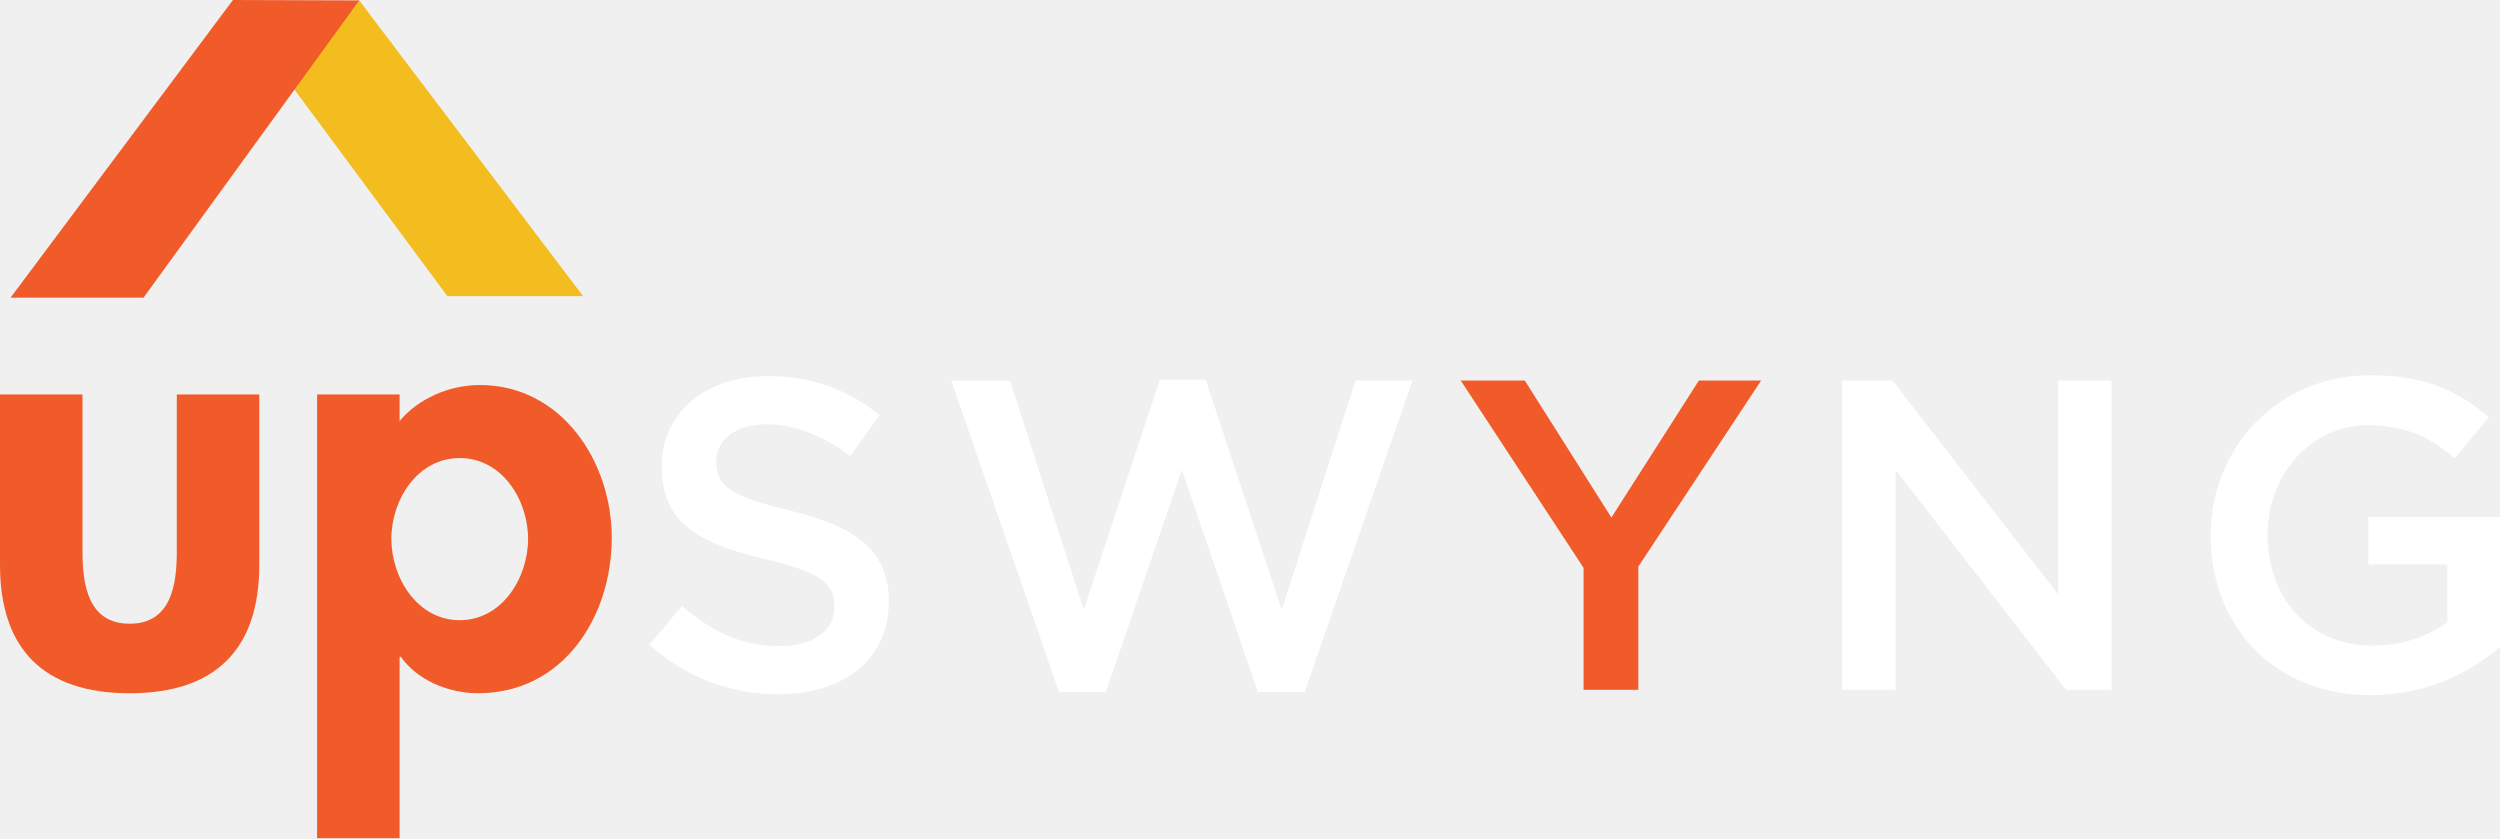
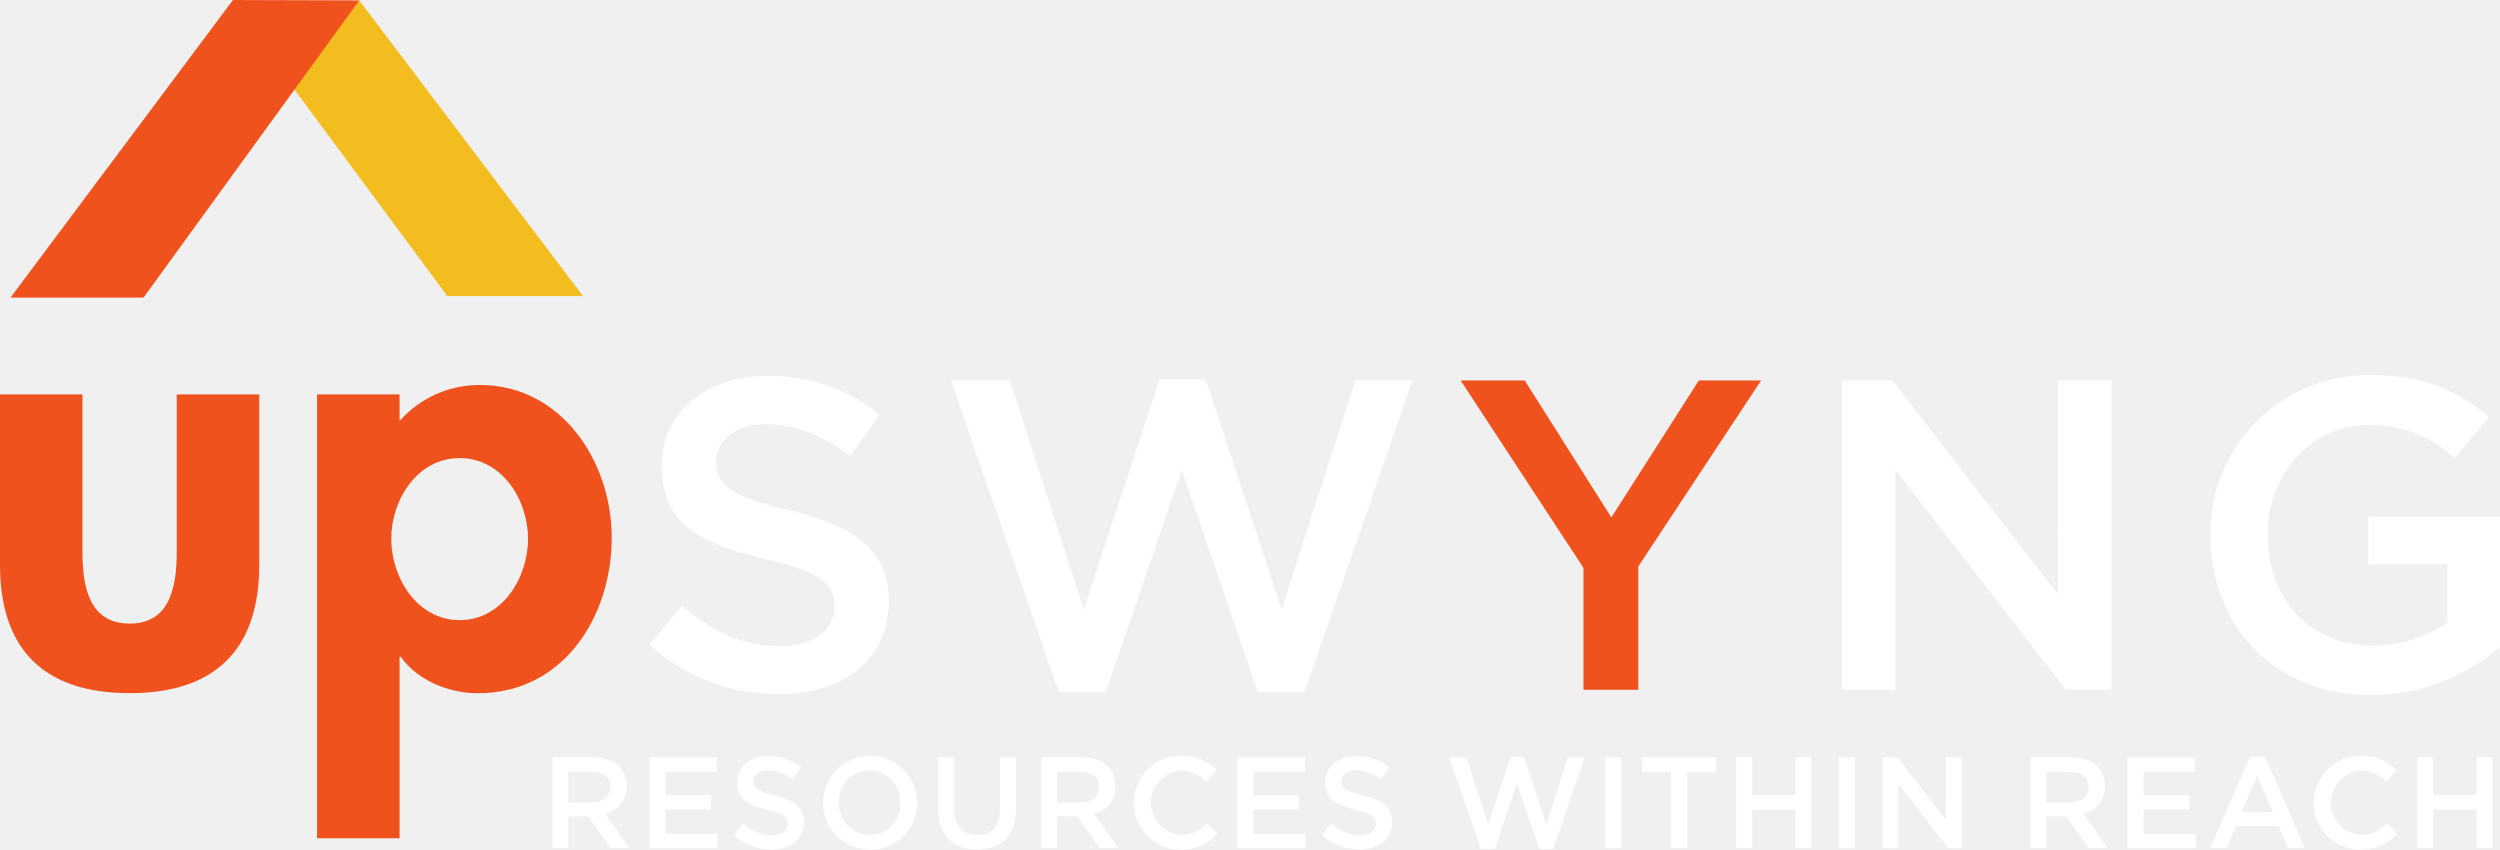
- <svg xmlns="http://www.w3.org/2000/svg" version="1.1" id="Layer_1" x="0px" y="0px" width="125.142px" height="41.959px" viewBox="10.907 11 125.142 41.959" enable-background="new 10.907 11 125.142 41.959" xml:space="preserve">
-   <path fill="#FFFFFF" d="M50.424,36.551c3.273,0.797,4.976,1.969,4.976,4.556c0,2.92-2.278,4.644-5.529,4.644  c-2.367,0-4.6-0.818-6.458-2.476l1.637-1.946c1.481,1.283,2.963,2.012,4.887,2.012c1.681,0,2.743-0.774,2.743-1.969  c0-1.128-0.62-1.724-3.495-2.388c-3.295-0.796-5.153-1.769-5.153-4.644c0-2.698,2.211-4.512,5.286-4.512  c2.256,0,4.047,0.686,5.617,1.946l-1.46,2.058c-1.393-1.04-2.786-1.593-4.201-1.593c-1.593,0-2.521,0.818-2.521,1.858  C46.753,35.312,47.461,35.843,50.424,36.551" />
-   <polygon fill="#FFFFFF" points="68.962,30.005 71.261,30.005 75.066,41.526 78.76,30.048 81.611,30.048 76.215,45.64 73.872,45.64   70.067,34.516 66.264,45.64 63.919,45.64 58.523,30.048 61.465,30.048 65.158,41.526 " />
-   <polygon fill="#F15B2A" points="92.917,45.53 90.176,45.53 90.176,39.426 84.027,30.049 87.234,30.049 91.568,36.905 95.947,30.049   99.064,30.049 92.917,39.36 " />
-   <polygon fill="#FFFFFF" points="113.932,30.049 116.605,30.049 116.605,45.53 114.328,45.53 105.792,34.517 105.792,45.53   103.115,45.53 103.115,30.049 105.637,30.049 113.932,40.753 " />
-   <path fill="#FFFFFF" d="M129.592,45.795c-4.844,0-8.027-3.45-8.027-7.983c0-4.358,3.316-8.029,7.983-8.029  c2.698,0,4.356,0.752,5.949,2.101l-1.726,2.057c-1.193-1.017-2.367-1.658-4.336-1.658c-2.853,0-5.02,2.476-5.02,5.484  c0,3.207,2.102,5.551,5.264,5.551c1.459,0,2.786-0.464,3.737-1.172v-2.897h-3.959v-2.367h6.591v6.502  C134.523,44.69,132.335,45.795,129.592,45.795" />
-   <path fill="#F15B2A" d="M15.036,30.745v7.847c0,1.652,0.267,3.629,2.361,3.629c2.095,0,2.36-1.977,2.36-3.629v-7.847h4.13v8.526  c0,4.219-2.183,6.431-6.49,6.431c-4.308,0-6.49-2.212-6.49-6.431v-8.526H15.036z" />
-   <path fill="#F15B2A" d="M30.91,32.072c0.944-1.121,2.479-1.799,4.013-1.799c4.1,0,6.607,3.835,6.607,7.64  c0,3.954-2.418,7.788-6.696,7.788c-1.475,0-3.039-0.648-3.865-1.828H30.91v9.086h-4.13V30.745h4.13V32.072z M37.341,37.972  c0-1.947-1.298-4.042-3.422-4.042s-3.422,2.095-3.422,4.042c0,1.948,1.298,4.072,3.422,4.072  C36.042,42.044,37.341,39.92,37.341,37.972" />
-   <polygon fill="#F3BD20" points="28.889,11.021 40.092,25.822 33.299,25.822 23.486,12.567 " />
-   <path fill="#F15B2A" d="M22.568,11L11.436,25.899h6.656l10.797-14.878C28.889,11.021,22.444,11,22.568,11" />
+ <svg xmlns="http://www.w3.org/2000/svg" viewBox="0 0 318.4 108.22">
+   <path transform="translate(-4.76991 -3.98222)" fill="#fff" d="M105.31,68.982c8.33,2.03,12.66,5.01,12.66,11.59,0,7.43-5.8,11.82-14.07,11.82a24.268,24.268,0,0,1-16.43-6.3l4.17-4.95c3.77,3.26,7.54,5.12,12.43,5.12,4.28,0,6.98-1.97,6.98-5.01,0-2.87-1.58-4.39-8.89-6.08-8.38-2.02-13.11-4.5-13.11-11.82,0-6.86,5.63-11.48,13.45-11.48a21.8,21.8,0,0,1,14.29,4.95l-3.71,5.23c-3.54-2.65-7.09-4.05-10.69-4.05-4.05,0-6.41,2.08-6.41,4.73C95.97,65.832,97.77,67.182,105.31,68.982Z" />
+   <path d="M152.47,52.332h5.85l9.68,29.31,9.39-29.2h7.26l-13.73,39.67h-5.96l-9.68-28.3-9.68,28.3h-5.97l-13.73-39.67h7.49l9.4,29.2Z" transform="translate(-4.76991 -3.98222)" fill="#fff" />
+   <path d="M213.42,91.832h-6.98v-15.53l-15.64-23.86h8.16l11.03,17.44,11.14-17.44h7.93l-15.64,23.69Z" transform="translate(-4.76991 -3.98222)" fill="#f0521d" />
+   <path d="M266.88,52.442h6.81v39.39h-5.8l-21.72-28.02v28.02h-6.81v-39.39h6.41l21.1,27.23.01-27.23Z" transform="translate(-4.76991 -3.98222)" fill="#fff" />
+   <path d="M306.73,92.502c-12.32,0-20.42-8.78-20.42-20.31a20.079,20.079,0,0,1,20.31-20.43c6.86,0,11.09,1.91,15.14,5.35l-4.39,5.23a15.426,15.426,0,0,0-11.03-4.22c-7.26,0-12.77,6.3-12.77,13.95,0,8.16,5.35,14.12,13.39,14.12a16.094,16.094,0,0,0,9.51-2.98v-7.37h-10.07v-6.02h16.77v16.54A25.101,25.101,0,0,1,306.73,92.502Z" transform="translate(-4.76991 -3.98222)" fill="#fff" />
+   <g>
+     <path d="M15.27,54.212v19.96c0,4.2.68,9.23,6.01,9.23s6-5.03,6-9.23v-19.96h10.51v21.69c0,10.73-5.55,16.36-16.51,16.36s-16.51-5.63-16.51-16.36v-21.69Z" transform="translate(-4.76991 -3.98222)" fill="#f0521d" />
+     <path d="M55.66,57.592a13.586,13.586,0,0,1,10.21-4.58c10.43,0,16.81,9.76,16.81,19.44,0,10.06-6.15,19.82-17.04,19.82-3.75,0-7.73-1.65-9.83-4.65h-.15v23.12h-10.51v-56.53h10.51Zm16.36,15.01c0-4.95-3.3-10.28-8.71-10.28-5.4,0-8.71,5.33-8.71,10.28,0,4.96,3.3,10.36,8.71,10.36S72.02,77.562,72.02,72.602Z" transform="translate(-4.76991 -3.98222)" fill="#f0521d" />
+   </g>
+   <polygon fill="#f3bd20" points="45.75 0.05 74.25 37.71 56.97 37.71 32 3.98 45.75 0.05" />
+   <path d="M34.44,3.982l-28.33,37.9h16.94l27.47-37.85S34.12,3.982,34.44,3.982Z" transform="translate(-4.76991 -3.98222)" fill="#f0521d" />
+   <g>
+     <path d="M82.54,112.002l-2.84-4.04h-2.55v4.04h-2.03v-11.58h5.16c2.66,0,4.3,1.4,4.3,3.67a3.457,3.457,0,0,1-2.76,3.52l3.13,4.38-2.41.01Zm-2.43-9.72h-2.96v3.89h2.98c1.45,0,2.38-.76,2.38-1.95C82.51,102.942,81.61,102.282,80.11,102.282Z" transform="translate(-4.76991 -3.98222)" fill="#fff" />
+     <path d="M96.07,102.252h-6.55v3.01h5.8v1.82h-5.8v3.11h6.63v1.82h-8.67v-11.58h8.58v1.82h.01Z" transform="translate(-4.76991 -3.98222)" fill="#fff" />
+     <path d="M103.44,105.292c2.45.59,3.72,1.47,3.72,3.41,0,2.18-1.7,3.47-4.13,3.47a7.133,7.133,0,0,1-4.83-1.85l1.22-1.46a5.341,5.341,0,0,0,3.65,1.51c1.26,0,2.05-.58,2.05-1.47,0-.84-.46-1.29-2.61-1.79-2.46-.6-3.85-1.32-3.85-3.47,0-2.02,1.65-3.37,3.95-3.37a6.365,6.365,0,0,1,4.2,1.46l-1.09,1.54a5.226,5.226,0,0,0-3.14-1.19c-1.19,0-1.88.61-1.88,1.39C100.7,104.362,101.23,104.762,103.44,105.292Z" transform="translate(-4.76991 -3.98222)" fill="#fff" />
+     <path d="M115.5,112.202a5.985,5.985,0,1,1,6.07-6A5.883,5.883,0,0,1,115.5,112.202Zm0-10.1a3.915,3.915,0,0,0-3.9,4.1,3.973,3.973,0,0,0,3.94,4.13,3.915,3.915,0,0,0,3.9-4.1A3.973,3.973,0,0,0,115.5,102.102Z" transform="translate(-4.76991 -3.98222)" fill="#fff" />
+     <path d="M134.17,106.992c0,3.46-1.95,5.19-4.98,5.19-3.01,0-4.93-1.74-4.93-5.09v-6.66h2.03v6.58c0,2.15,1.11,3.31,2.93,3.31,1.8,0,2.91-1.09,2.91-3.23v-6.66h2.03l.01,6.56Z" transform="translate(-4.76991 -3.98222)" fill="#fff" />
+     <path d="M144.8,112.002l-2.84-4.04h-2.55v4.04h-2.03v-11.58h5.16c2.66,0,4.3,1.4,4.3,3.67a3.457,3.457,0,0,1-2.76,3.52l3.13,4.38-2.41.01Zm-2.43-9.72h-2.96v3.89h2.98c1.45,0,2.38-.76,2.38-1.95C144.77,102.942,143.88,102.282,142.37,102.282Z" transform="translate(-4.76991 -3.98222)" fill="#fff" />
+     <path d="M155.12,112.202a5.985,5.985,0,0,1,.08-11.97,6.033,6.033,0,0,1,4.53,1.8l-1.31,1.51a4.615,4.615,0,0,0-3.24-1.44,4.126,4.126,0,0,0,0,8.23,4.52,4.52,0,0,0,3.32-1.51l1.31,1.32A5.908,5.908,0,0,1,155.12,112.202Z" transform="translate(-4.76991 -3.98222)" fill="#fff" />
+     <path d="M170.95,102.252h-6.55v3.01h5.8v1.82h-5.8v3.11h6.63v1.82h-8.67v-11.58h8.59Z" transform="translate(-4.76991 -3.98222)" fill="#fff" />
+     <path d="M178.33,105.292c2.45.59,3.72,1.47,3.72,3.41,0,2.18-1.7,3.47-4.13,3.47a7.133,7.133,0,0,1-4.83-1.85l1.22-1.46a5.341,5.341,0,0,0,3.65,1.51c1.26,0,2.05-.58,2.05-1.47,0-.84-.46-1.29-2.61-1.79-2.46-.6-3.85-1.32-3.85-3.47,0-2.02,1.65-3.37,3.95-3.37a6.365,6.365,0,0,1,4.2,1.46l-1.09,1.54a5.226,5.226,0,0,0-3.14-1.19c-1.19,0-1.88.61-1.88,1.39C175.58,104.362,176.11,104.762,178.33,105.292Z" transform="translate(-4.76991 -3.98222)" fill="#fff" />
+     <path d="M197.15,100.392h1.72l2.84,8.62,2.76-8.58h2.13l-4.04,11.66h-1.75l-2.84-8.32-2.84,8.32h-1.75l-4.04-11.66h2.2l2.76,8.58Z" transform="translate(-4.76991 -3.98222)" fill="#fff" />
+     <path d="M211.25,100.432v11.58h-2.03v-11.58Z" transform="translate(-4.76991 -3.98222)" fill="#fff" />
+     <path d="M219.65,112.002h-2.05v-9.69h-3.67v-1.88h9.39v1.88h-3.67Z" transform="translate(-4.76991 -3.98222)" fill="#fff" />
+     <path d="M227.92,107.122v4.88h-2.03v-11.58h2.03v4.81h5.52v-4.81h2.03v11.58h-2.03v-4.88Z" transform="translate(-4.76991 -3.98222)" fill="#fff" />
+     <path d="M241.02,100.432v11.58h-2.03v-11.58Z" transform="translate(-4.76991 -3.98222)" fill="#fff" />
+     <path d="M252.61,100.432h2v11.58h-1.7l-6.38-8.24v8.24h-2v-11.58h1.89l6.2,8-.01-8Z" transform="translate(-4.76991 -3.98222)" fill="#fff" />
+     <path d="M270.8,112.002l-2.84-4.04h-2.55v4.04h-2.03v-11.58h5.16c2.66,0,4.3,1.4,4.3,3.67a3.457,3.457,0,0,1-2.76,3.52l3.13,4.38-2.41.01Zm-2.43-9.72h-2.96v3.89h2.98c1.45,0,2.38-.76,2.38-1.95C270.77,102.942,269.88,102.282,268.37,102.282Z" transform="translate(-4.76991 -3.98222)" fill="#fff" />
+     <path d="M284.33,102.252h-6.55v3.01h5.81v1.82h-5.81v3.11h6.63v1.82h-8.67v-11.58h8.58v1.82h.01Z" transform="translate(-4.76991 -3.98222)" fill="#fff" />
+     <path d="M298.32,112.002h-2.15l-1.17-2.8h-5.47l-1.19,2.8h-2.08l5.09-11.66h1.89Zm-6.07-9.22-1.99,4.63h3.99Z" transform="translate(-4.76991 -3.98222)" fill="#fff" />
+     <path d="M305.38,112.202a5.985,5.985,0,0,1,.08-11.97,6.033,6.033,0,0,1,4.53,1.8l-1.3,1.51a4.615,4.615,0,0,0-3.24-1.44,4.126,4.126,0,0,0,0,8.23,4.52,4.52,0,0,0,3.32-1.51l1.31,1.32A5.944,5.944,0,0,1,305.38,112.202Z" transform="translate(-4.76991 -3.98222)" fill="#fff" />
+     <path d="M314.66,107.122v4.88h-2.03v-11.58h2.03v4.81h5.52v-4.81h2.03v11.58h-2.03v-4.88Z" transform="translate(-4.76991 -3.98222)" fill="#fff" />
+   </g>
</svg>
